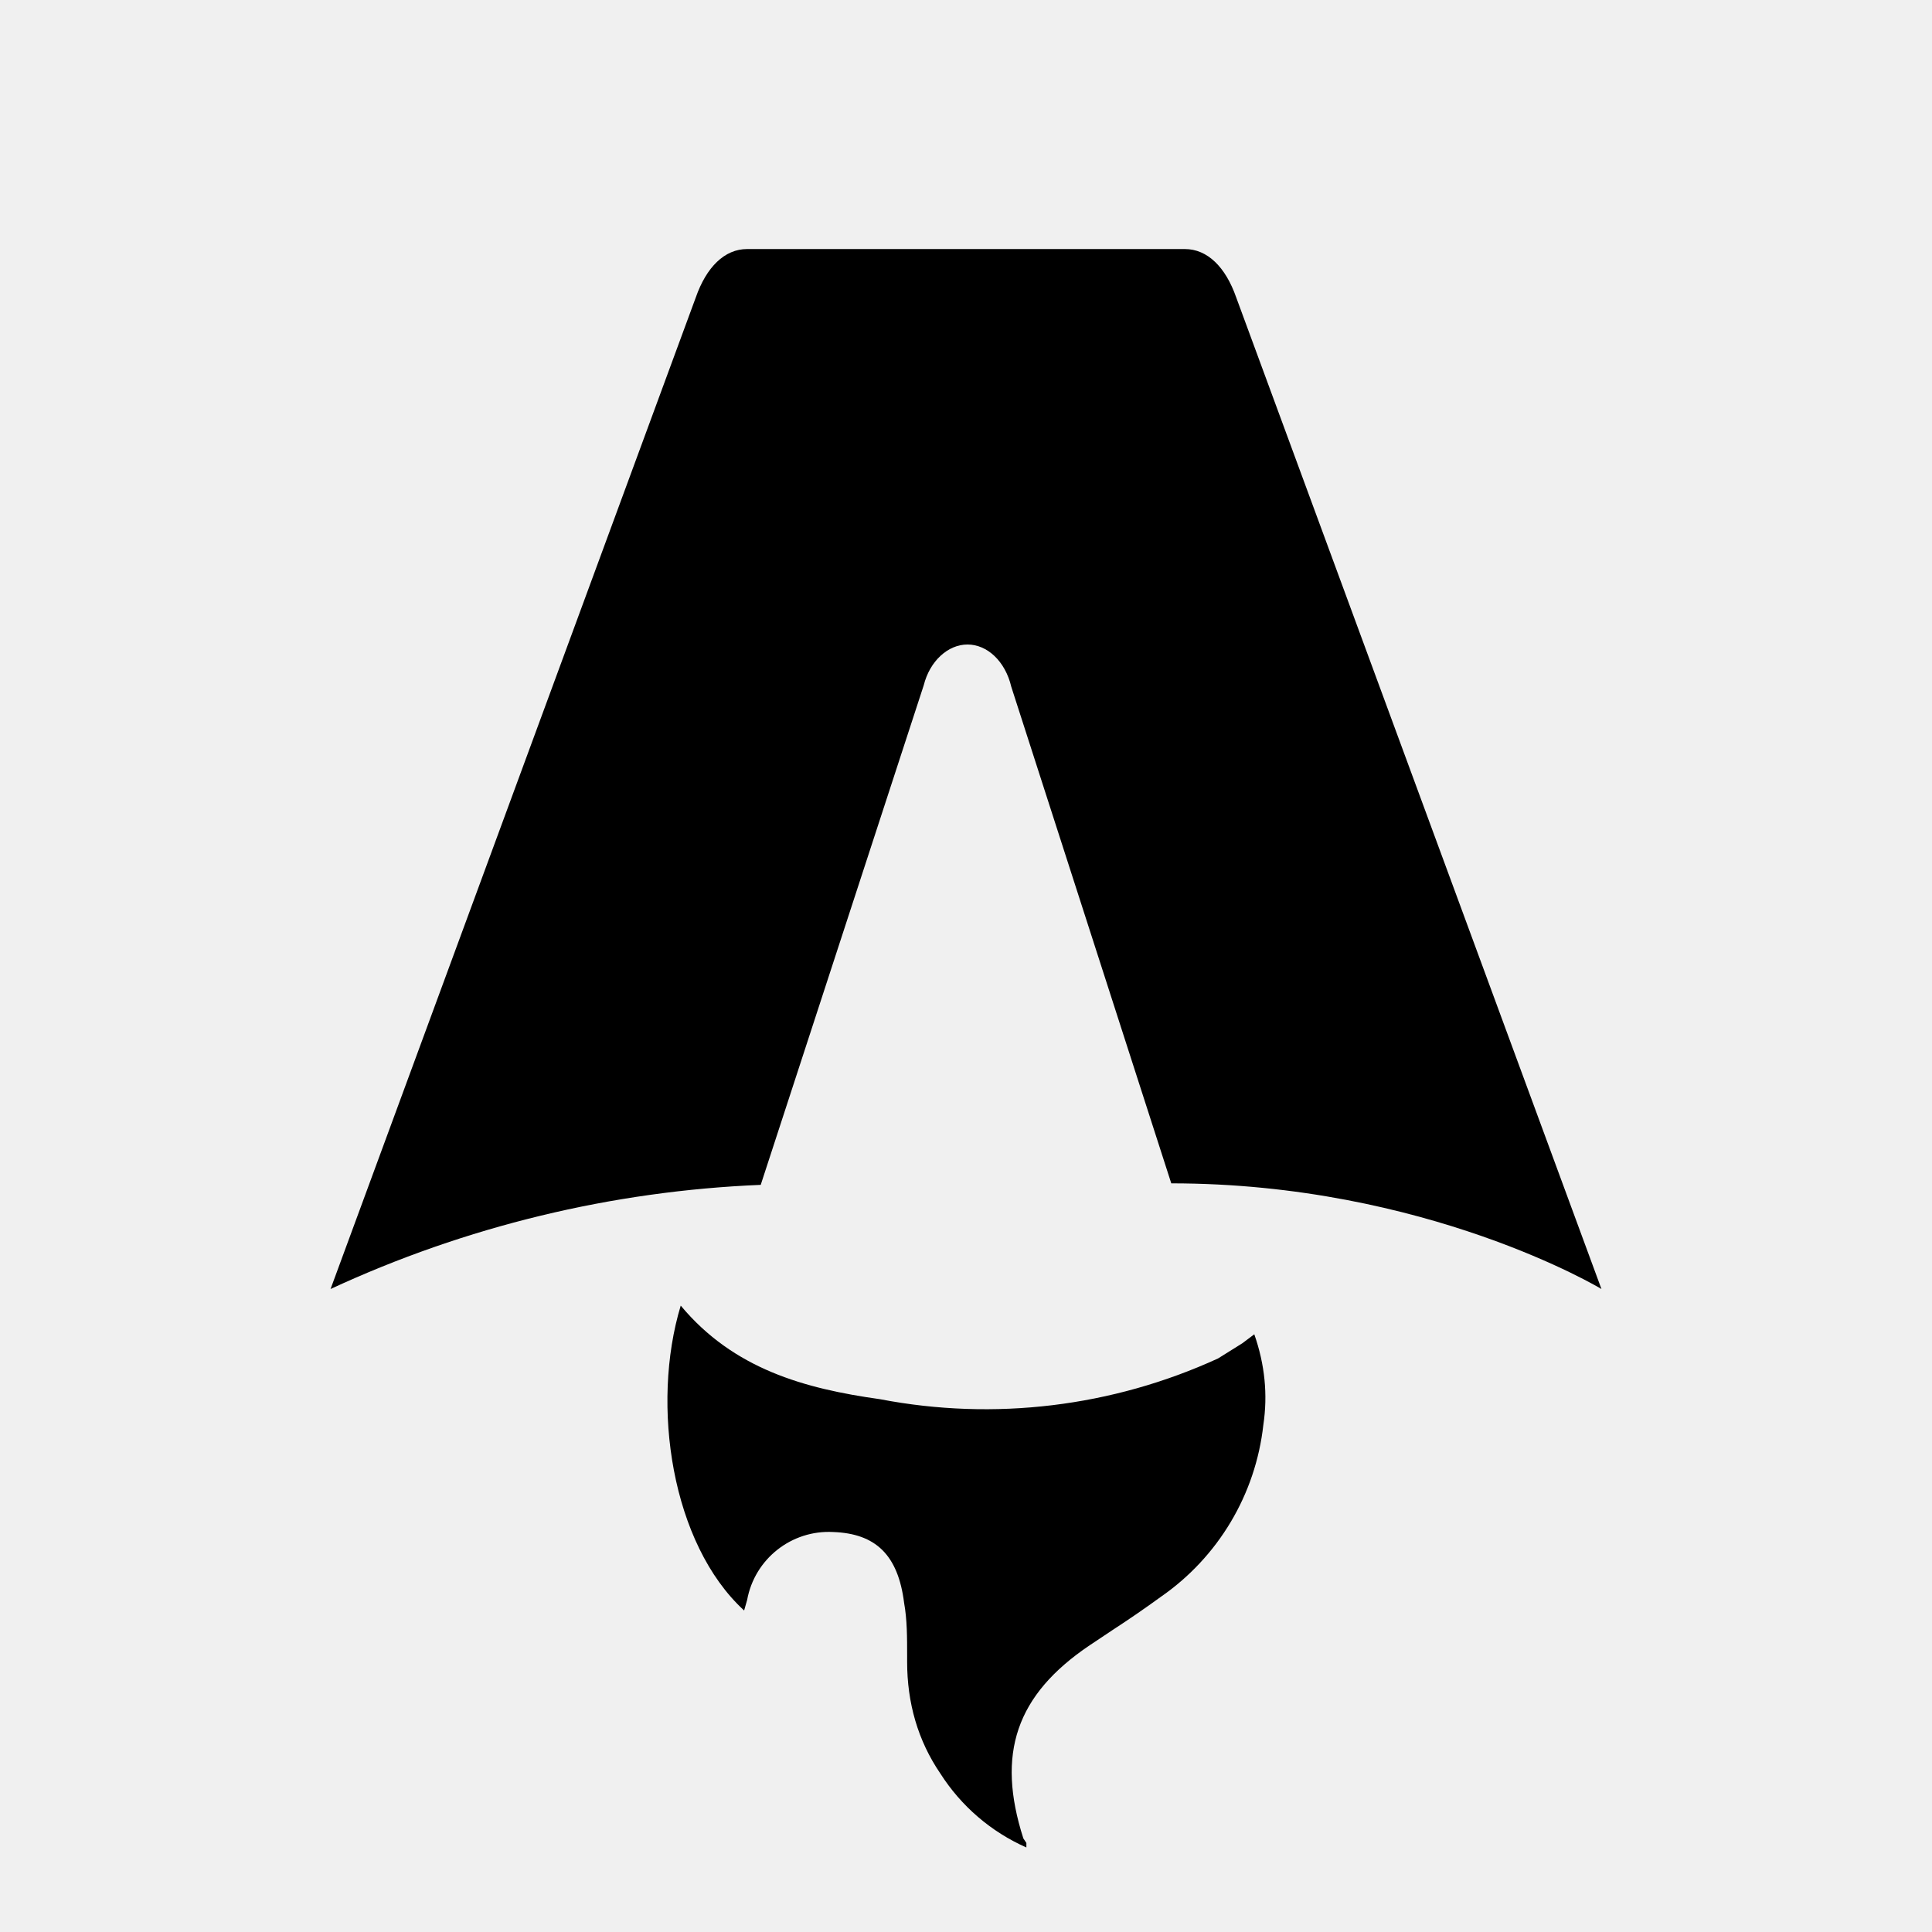
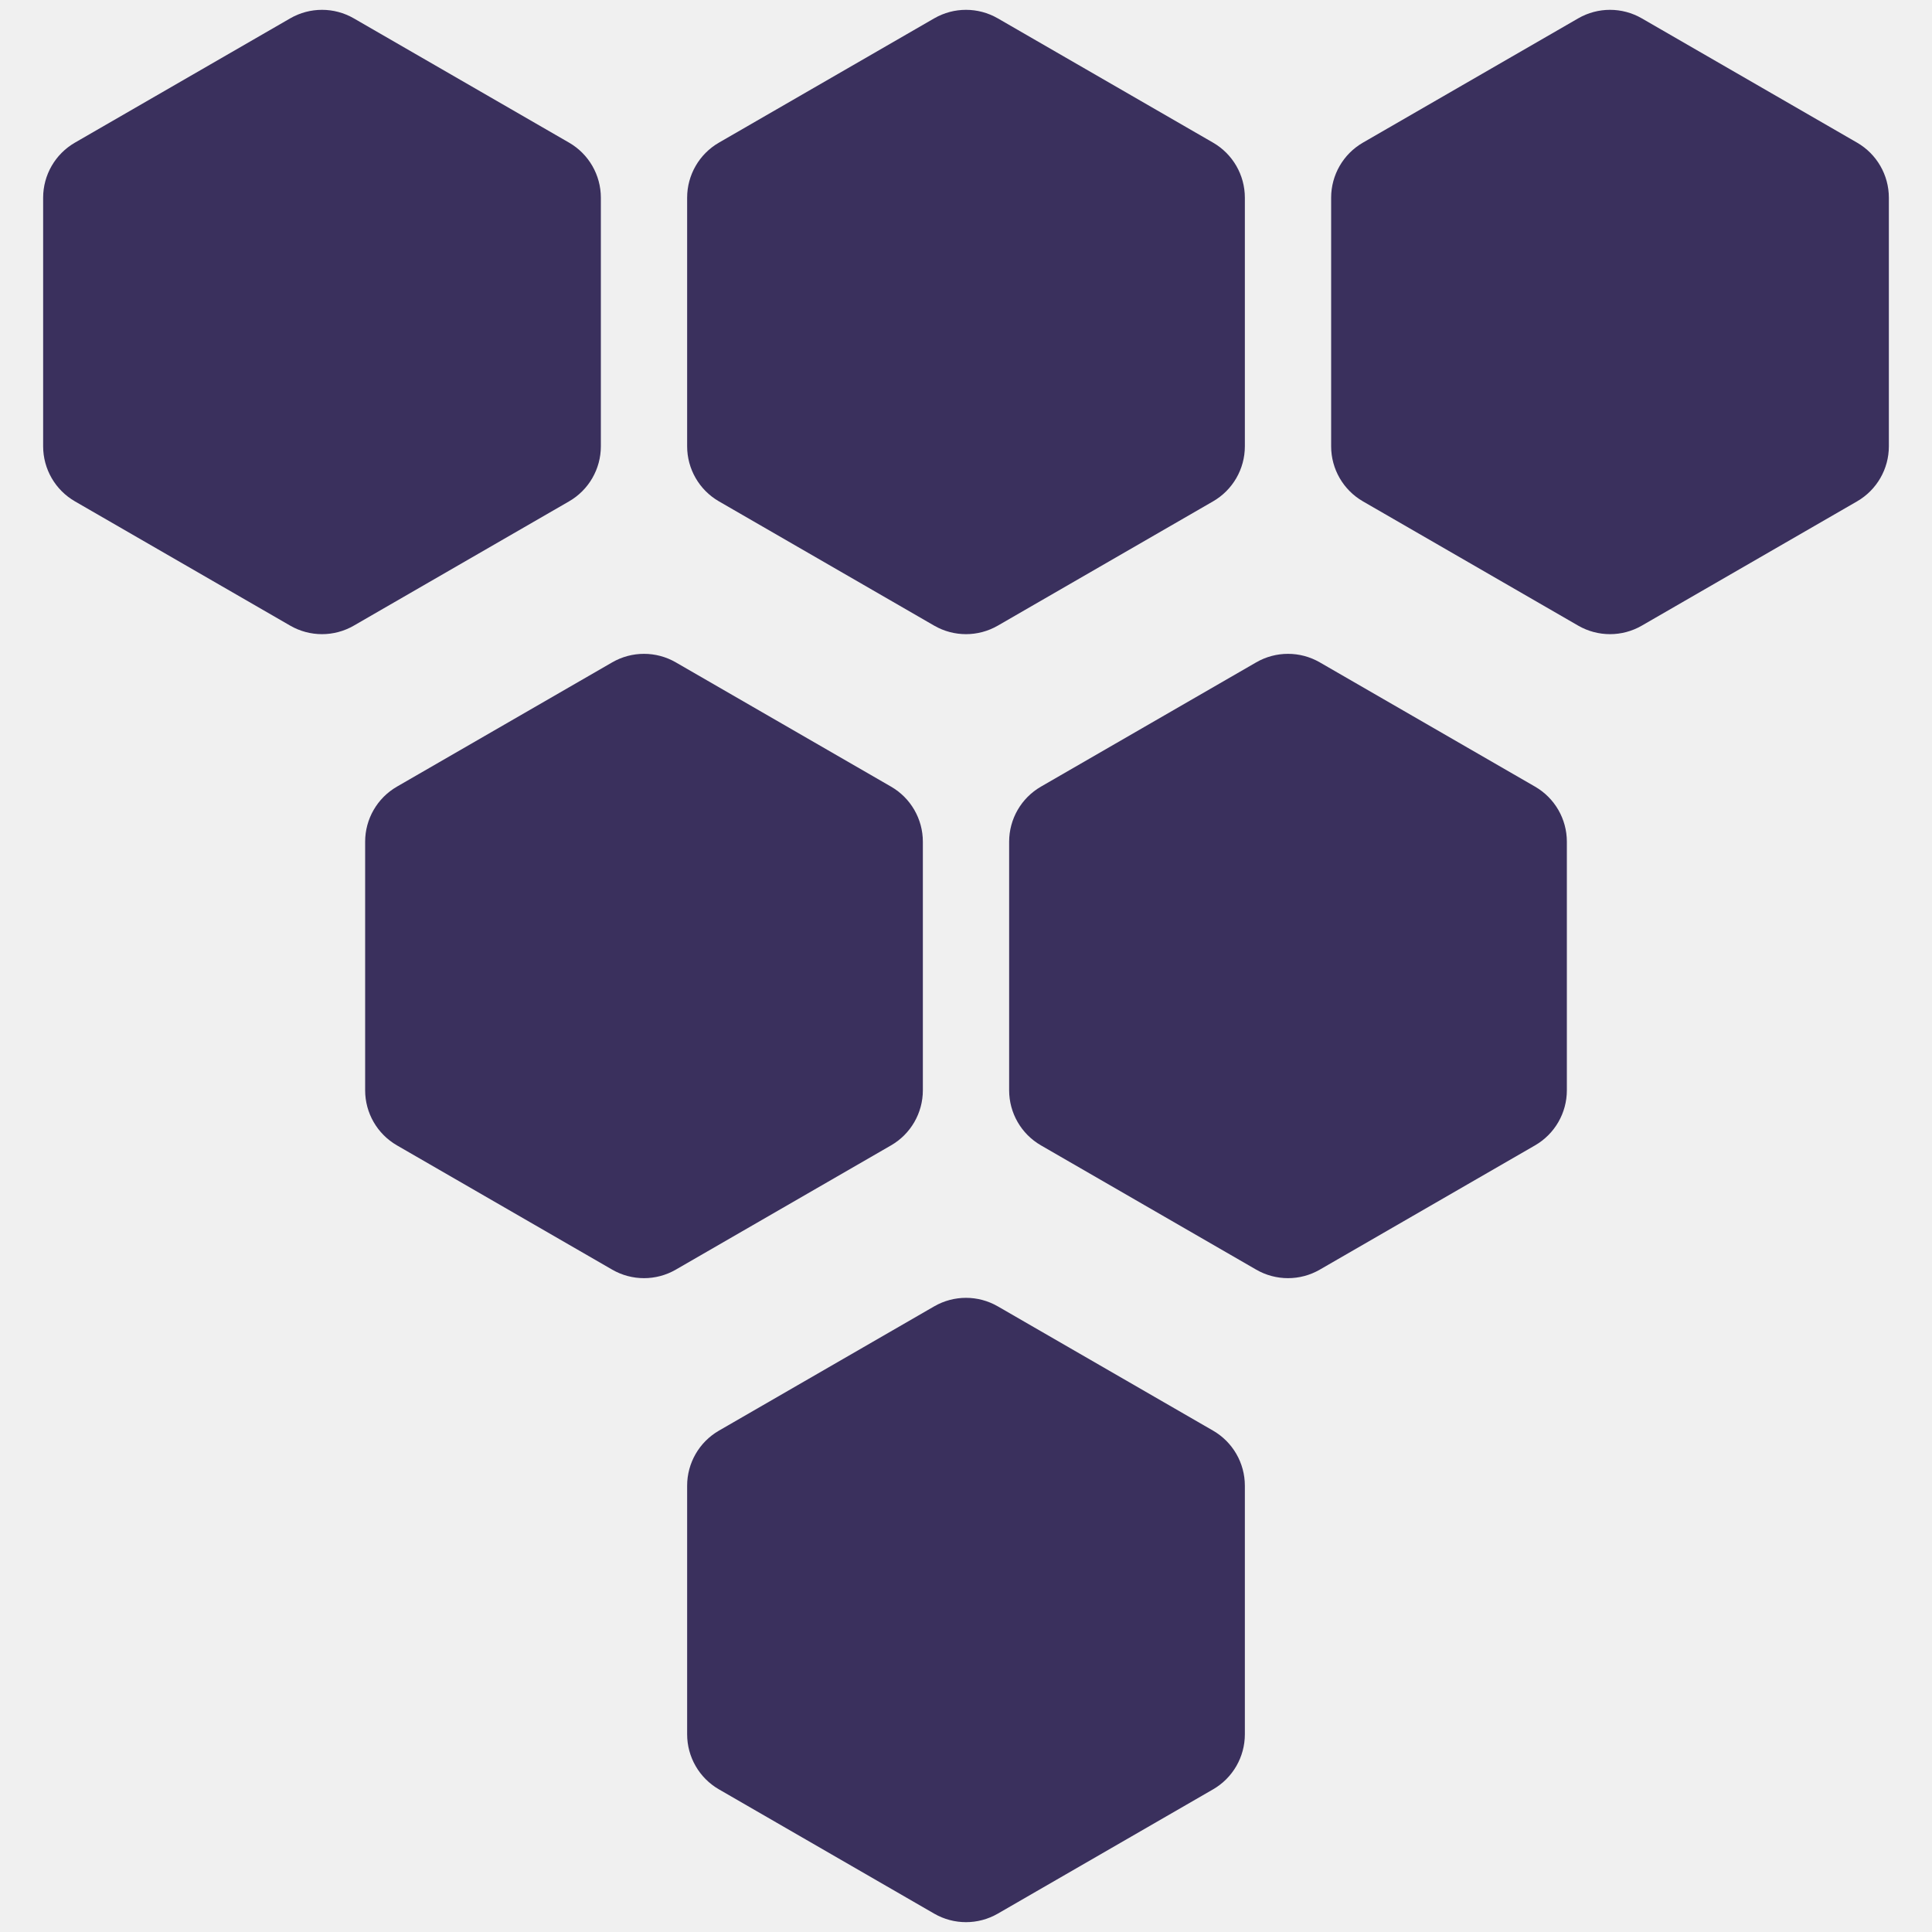
- <svg xmlns="http://www.w3.org/2000/svg" fill="none" viewBox="0 0 128 128">
-   <path d="M50.4 78.5a75.1 75.1 0 0 0-28.5 6.9l24.2-65.7c.7-2 1.9-3.2 3.4-3.2h29c1.5 0 2.7 1.2 3.4 3.2l24.2 65.7s-11.6-7-28.5-7L67 45.5c-.4-1.7-1.6-2.8-2.9-2.8-1.3 0-2.5 1.1-2.9 2.7L50.4 78.5Zm-1.1 28.2Zm-4.2-20.2c-2 6.6-.6 15.8 4.2 20.2a17.5 17.5 0 0 1 .2-.7 5.5 5.5 0 0 1 5.7-4.5c2.8.1 4.3 1.5 4.7 4.7.2 1.1.2 2.3.2 3.5v.4c0 2.7.7 5.2 2.2 7.4a13 13 0 0 0 5.7 4.9v-.3l-.2-.3c-1.8-5.6-.5-9.5 4.4-12.8l1.5-1a73 73 0 0 0 3.2-2.2 16 16 0 0 0 6.8-11.4c.3-2 .1-4-.6-6l-.8.6-1.6 1a37 37 0 0 1-22.4 2.7c-5-.7-9.7-2-13.2-6.2Z" />
+ <svg xmlns="http://www.w3.org/2000/svg" fill="none" viewBox="0 0 512 512">
  <style>
-         path { fill: #000; }
-         @media (prefers-color-scheme: dark) {
-             path { fill: #FFF; }
-         }
-     </style>
+     path {
+       fill: #3a305d;
+     }
+     @media (prefers-color-scheme: dark) {
+       path {
+         fill: #d9d9d9;
+       }
+     }
+   </style>
+   <path d="M76.907 4.865a16.853 16.853 0 0 1 16.853 0l57.047 32.936a16.853 16.853 0 0 1 8.427 14.596v65.873a16.851 16.851 0 0 1-8.427 14.595L93.76 165.802a16.856 16.856 0 0 1-16.853 0l-57.048-32.937a16.852 16.852 0 0 1-8.427-14.595V52.397a16.853 16.853 0 0 1 8.427-14.596L76.907 4.865ZM247.573 4.865a16.855 16.855 0 0 1 16.854 0l57.047 32.936a16.853 16.853 0 0 1 8.427 14.596v65.873a16.851 16.851 0 0 1-8.427 14.595l-57.047 32.937a16.857 16.857 0 0 1-16.854 0l-57.047-32.937a16.851 16.851 0 0 1-8.427-14.595V52.397a16.853 16.853 0 0 1 8.427-14.596l57.047-32.936ZM162.24 175.532a16.85 16.85 0 0 1 16.853 0l57.048 32.936a16.854 16.854 0 0 1 8.426 14.596v65.872a16.854 16.854 0 0 1-8.426 14.596l-57.048 32.936a16.85 16.85 0 0 1-16.853 0l-57.048-32.936a16.854 16.854 0 0 1-8.426-14.596v-65.872a16.855 16.855 0 0 1 8.426-14.596l57.048-32.936ZM418.24 4.865a16.853 16.853 0 0 1 16.853 0l57.048 32.936a16.855 16.855 0 0 1 8.427 14.596v65.873a16.853 16.853 0 0 1-8.427 14.595l-57.048 32.937a16.855 16.855 0 0 1-16.853 0l-57.047-32.937a16.851 16.851 0 0 1-8.427-14.595V52.397a16.853 16.853 0 0 1 8.427-14.596L418.24 4.865ZM332.907 175.532a16.85 16.85 0 0 1 16.853 0l57.047 32.936a16.853 16.853 0 0 1 8.427 14.596v65.872a16.853 16.853 0 0 1-8.427 14.596l-57.047 32.936a16.85 16.85 0 0 1-16.853 0l-57.048-32.936a16.854 16.854 0 0 1-8.426-14.596v-65.872a16.855 16.855 0 0 1 8.426-14.596l57.048-32.936ZM247.573 346.198a16.857 16.857 0 0 1 16.854 0l57.047 32.937a16.851 16.851 0 0 1 8.427 14.595v65.873a16.851 16.851 0 0 1-8.427 14.595l-57.047 32.937a16.857 16.857 0 0 1-16.854 0l-57.047-32.937a16.851 16.851 0 0 1-8.427-14.595V393.73a16.851 16.851 0 0 1 8.427-14.595l57.047-32.937Z" />
</svg>
